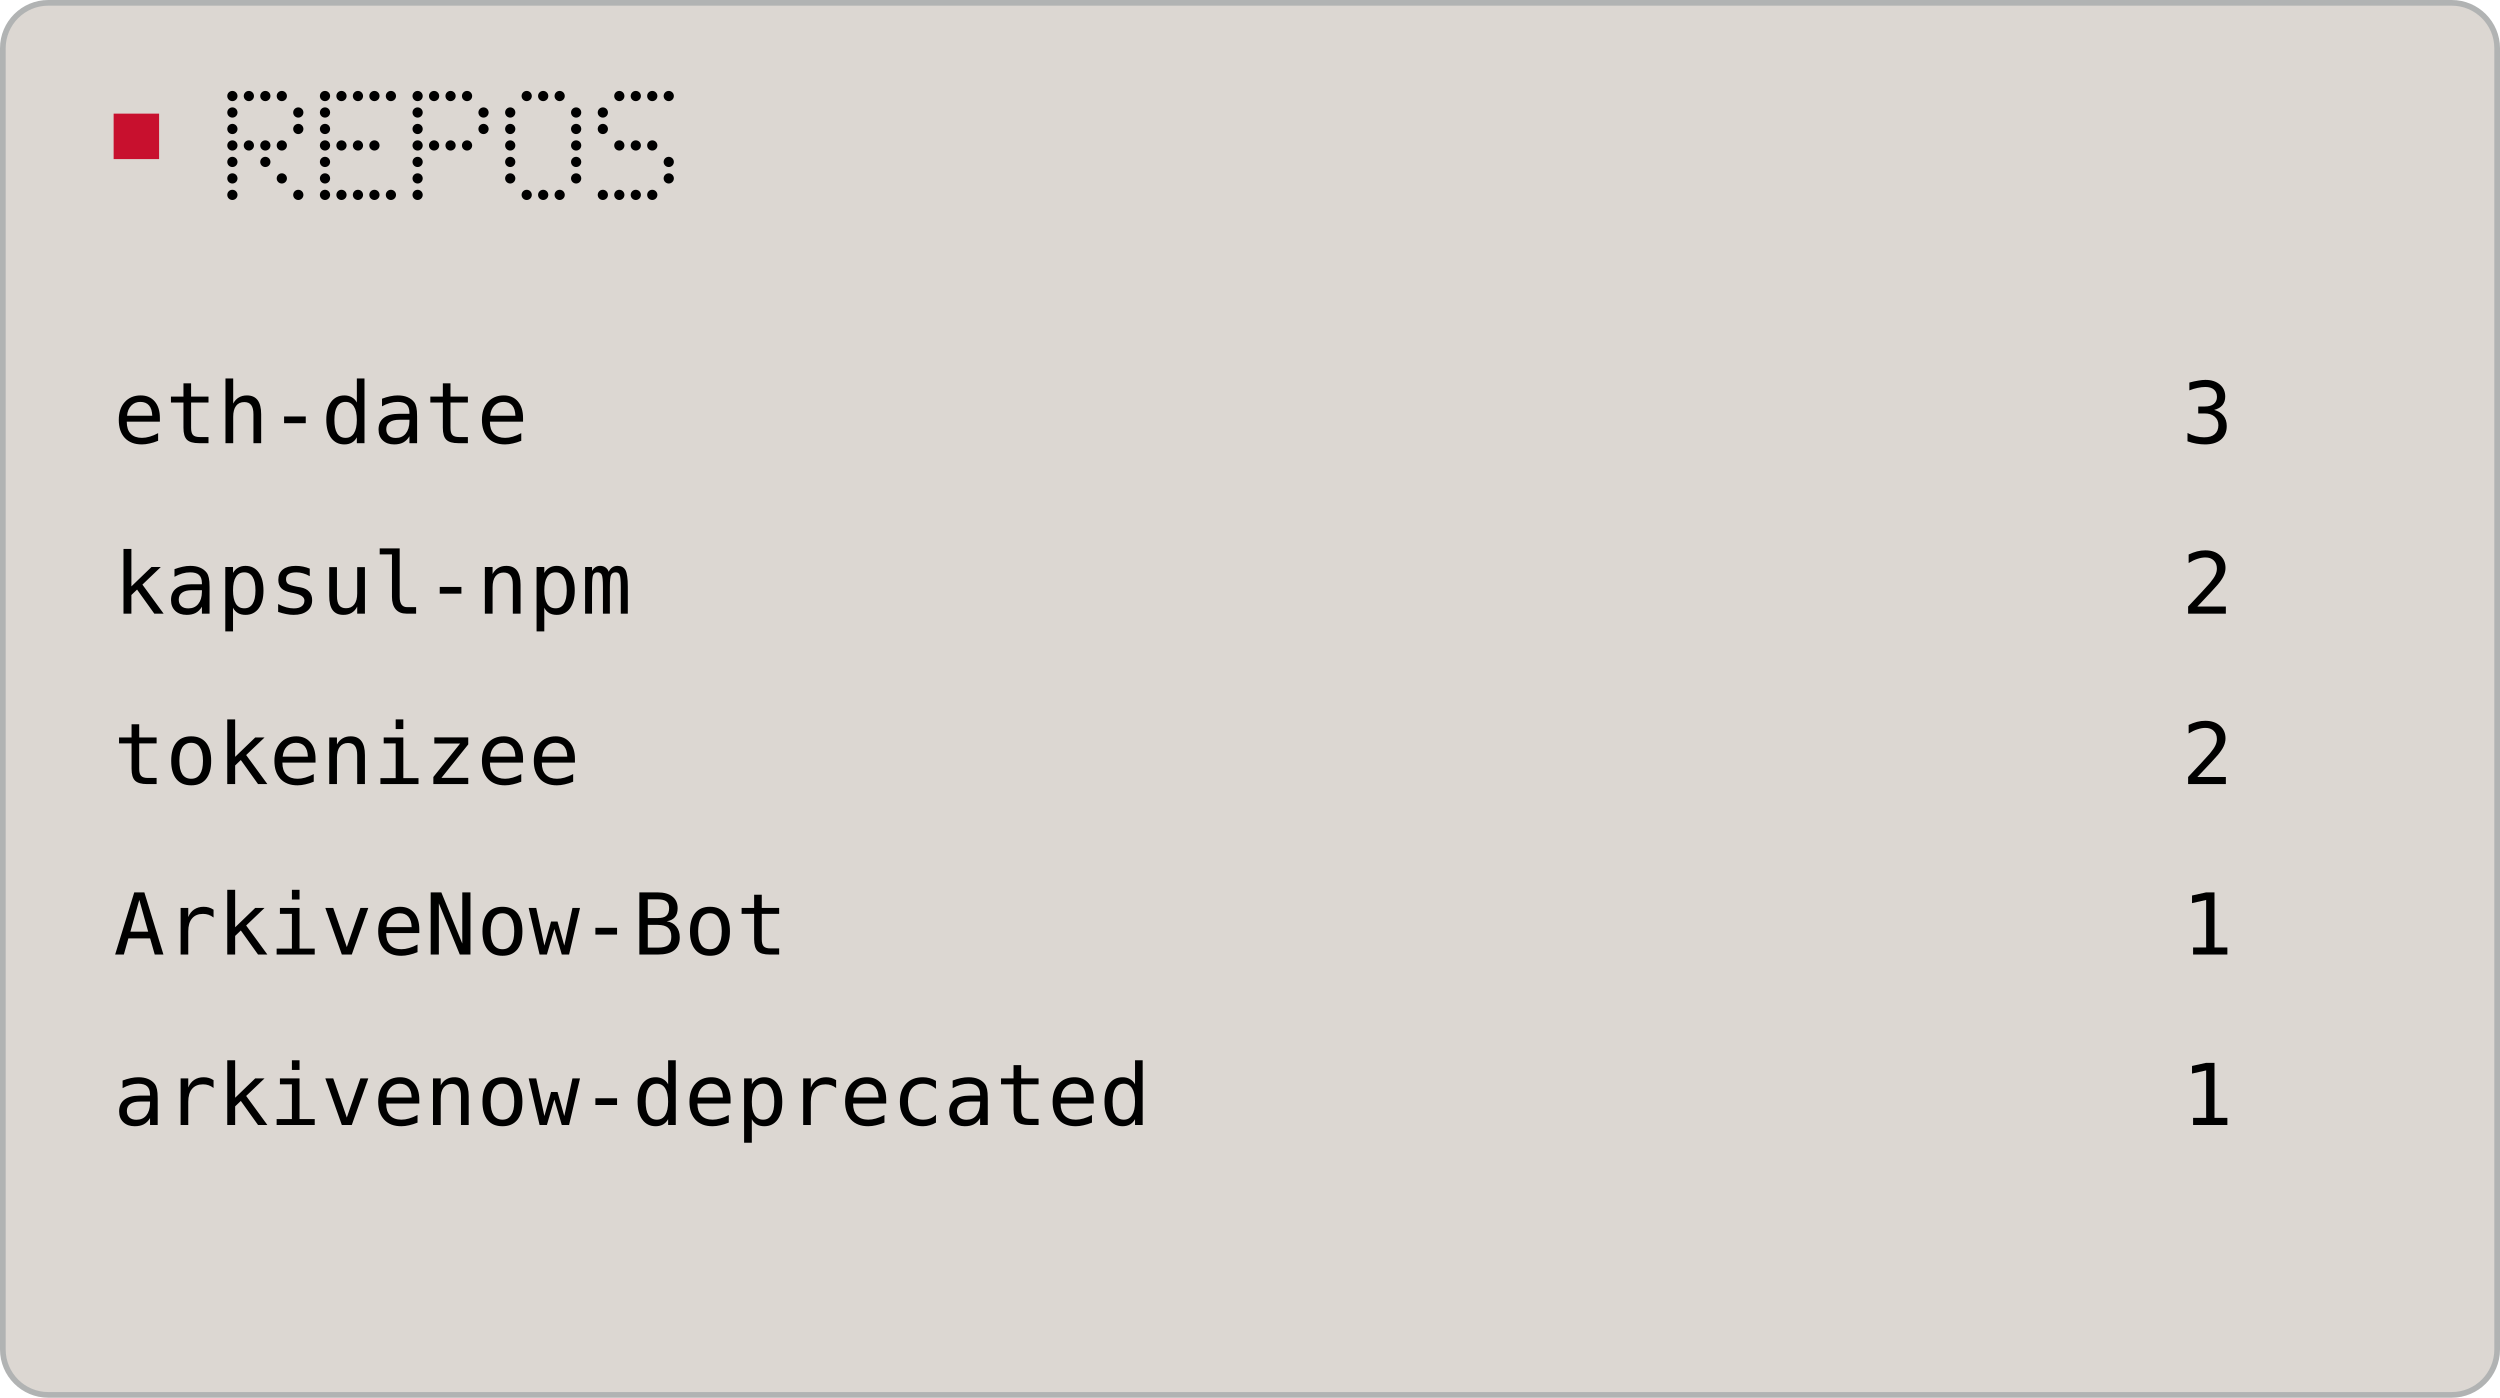
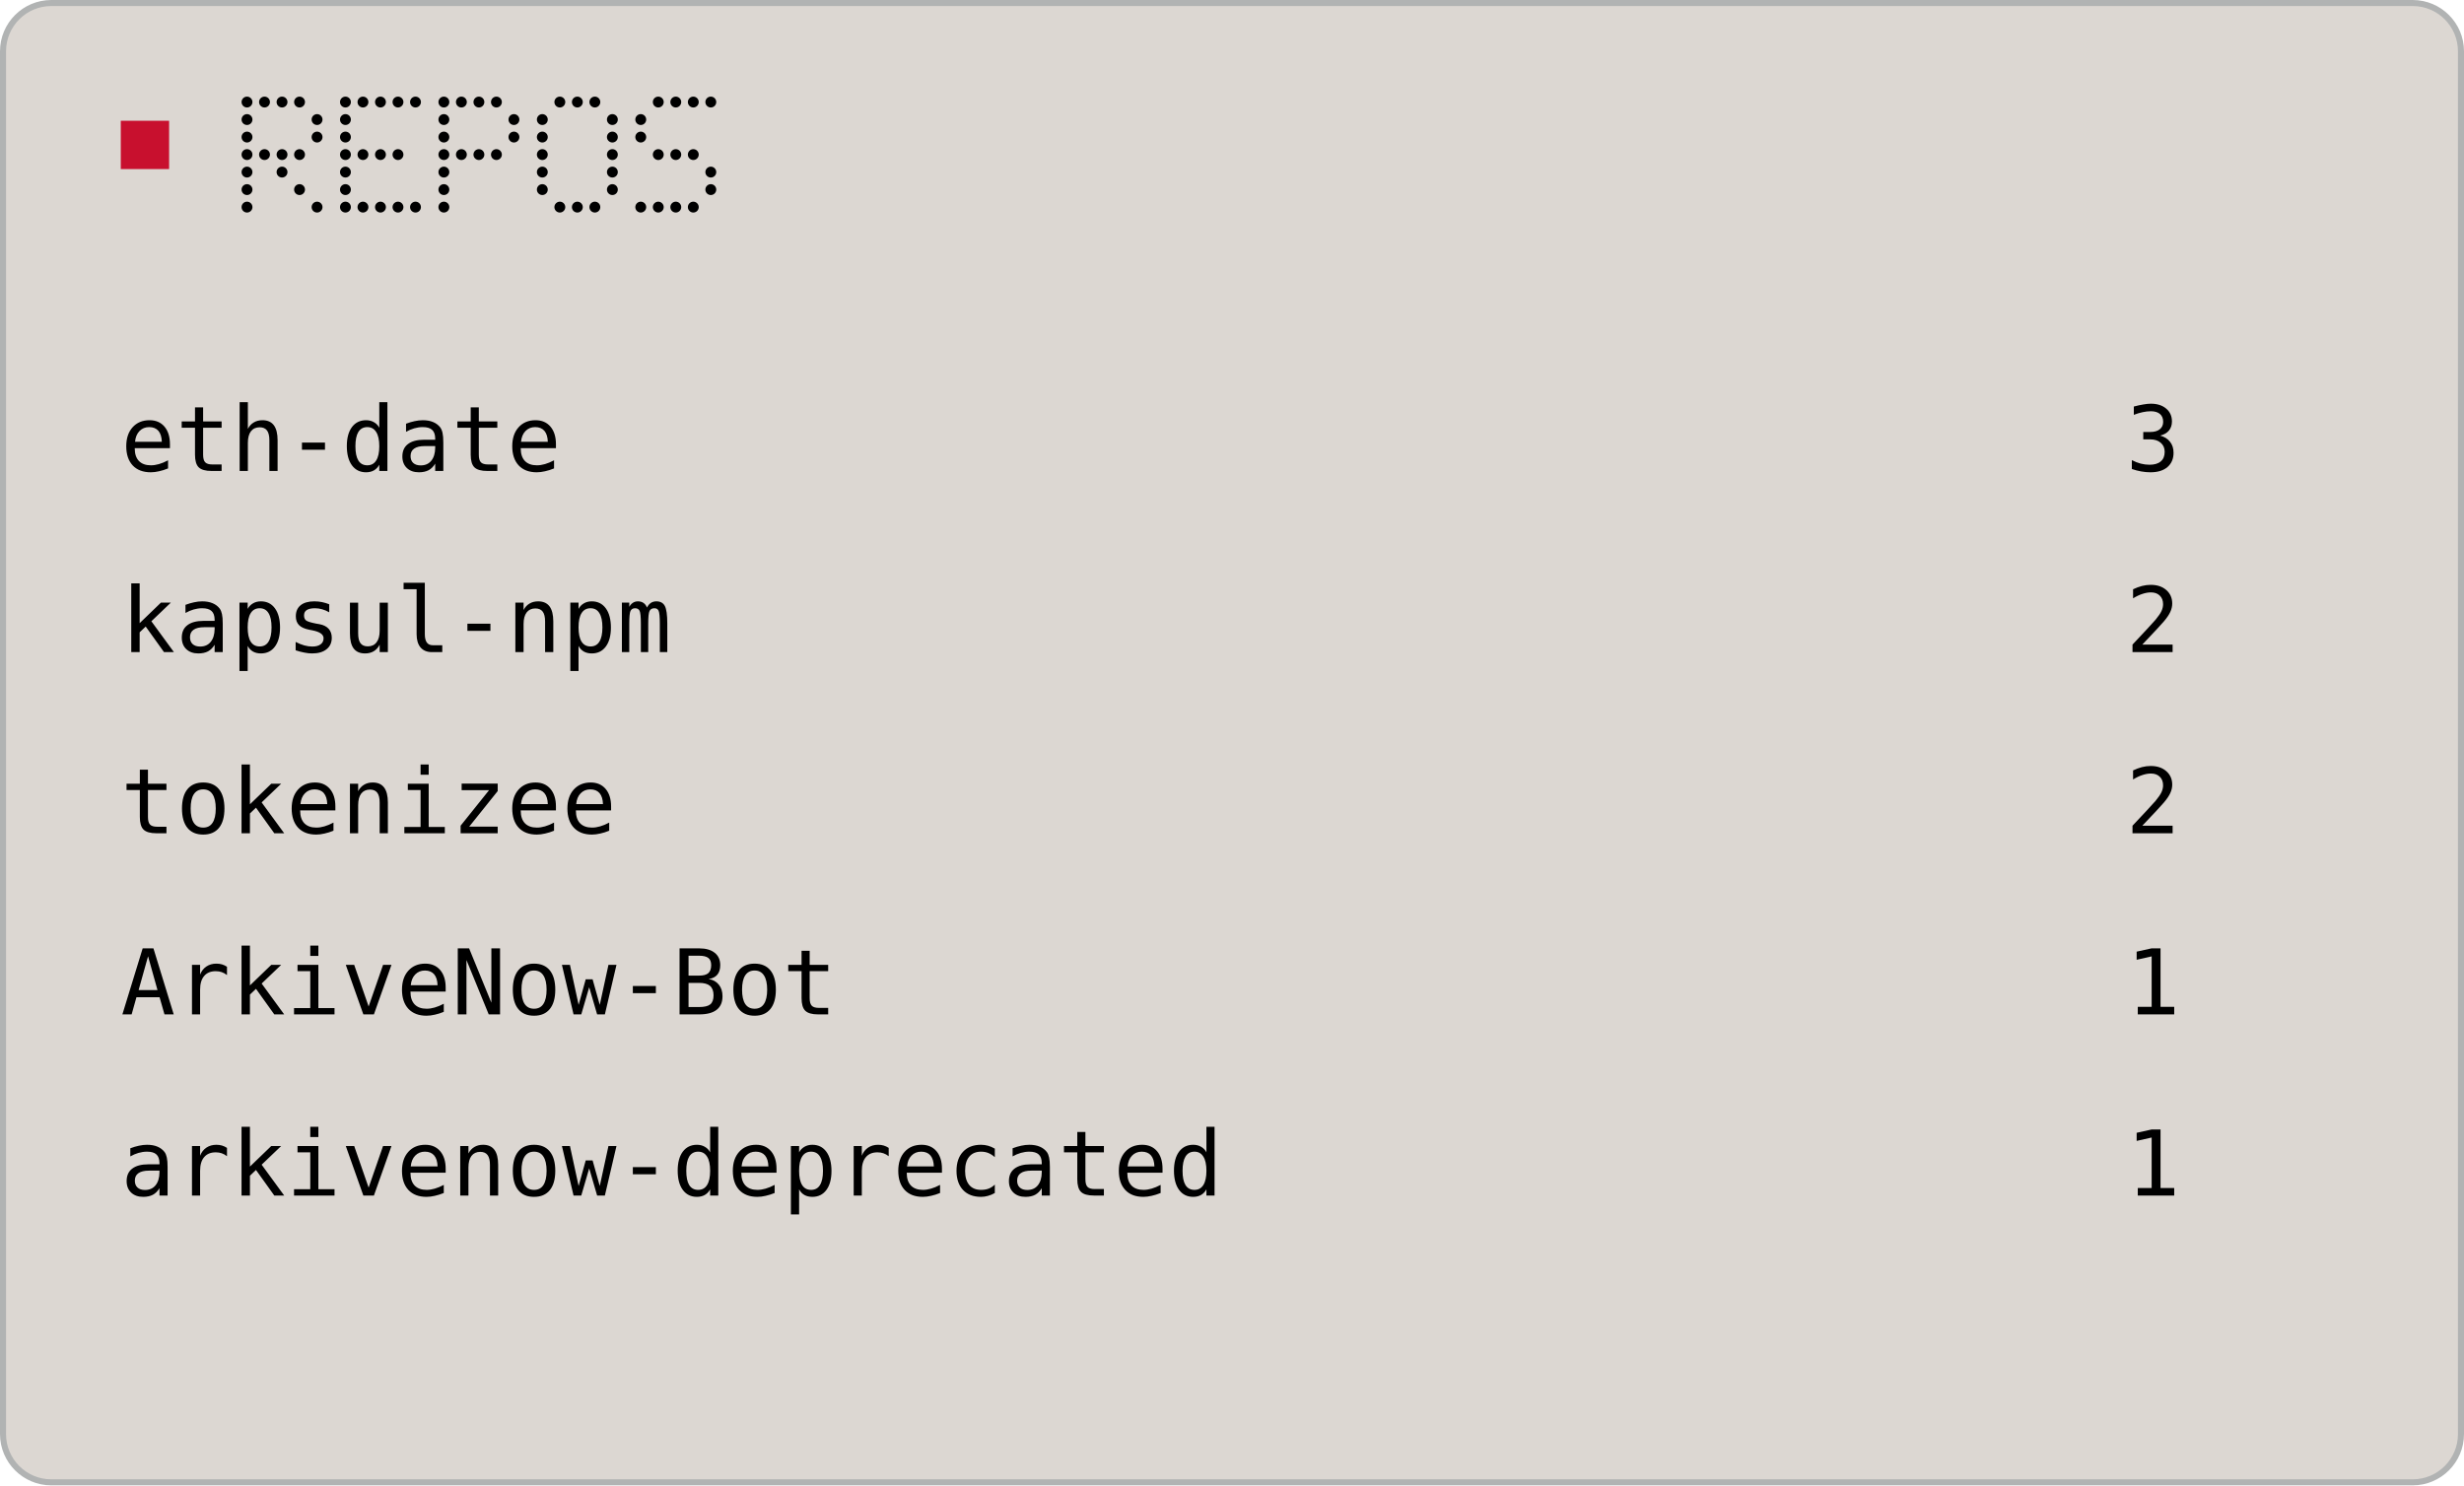
- <svg xmlns="http://www.w3.org/2000/svg" width="440" height="246" viewBox="0 0 440 246" role="img">
-   <rect x="0.5" y="0.5" width="439" height="245" rx="8" fill="#DCD7D2" stroke="#B1B3B3" />
+ <svg xmlns="http://www.w3.org/2000/svg" width="408" height="246" viewBox="0 0 408 246" role="img">
+   <rect x="0.5" y="0.5" width="407" height="245" rx="8" fill="#DCD7D2" stroke="#B1B3B3" />
  <rect x="20" y="20" width="8" height="8" fill="#C8102E" />
  <circle cx="40.9" cy="16.9" r="0.90" fill="#000000" />
  <circle cx="43.8" cy="16.9" r="0.90" fill="#000000" />
  <circle cx="46.7" cy="16.9" r="0.90" fill="#000000" />
  <circle cx="49.6" cy="16.9" r="0.90" fill="#000000" />
  <circle cx="40.9" cy="19.8" r="0.90" fill="#000000" />
  <circle cx="52.5" cy="19.8" r="0.90" fill="#000000" />
  <circle cx="40.9" cy="22.7" r="0.90" fill="#000000" />
  <circle cx="52.5" cy="22.7" r="0.90" fill="#000000" />
  <circle cx="40.9" cy="25.6" r="0.90" fill="#000000" />
  <circle cx="43.8" cy="25.6" r="0.90" fill="#000000" />
  <circle cx="46.7" cy="25.6" r="0.90" fill="#000000" />
  <circle cx="49.6" cy="25.6" r="0.90" fill="#000000" />
  <circle cx="40.9" cy="28.5" r="0.90" fill="#000000" />
  <circle cx="46.7" cy="28.5" r="0.90" fill="#000000" />
  <circle cx="40.9" cy="31.4" r="0.90" fill="#000000" />
  <circle cx="49.6" cy="31.4" r="0.90" fill="#000000" />
  <circle cx="40.9" cy="34.3" r="0.90" fill="#000000" />
  <circle cx="52.5" cy="34.3" r="0.90" fill="#000000" />
  <circle cx="57.2" cy="16.9" r="0.90" fill="#000000" />
  <circle cx="60.1" cy="16.9" r="0.90" fill="#000000" />
  <circle cx="63.0" cy="16.9" r="0.90" fill="#000000" />
  <circle cx="65.9" cy="16.9" r="0.90" fill="#000000" />
  <circle cx="68.8" cy="16.9" r="0.90" fill="#000000" />
  <circle cx="57.2" cy="19.8" r="0.90" fill="#000000" />
  <circle cx="57.2" cy="22.7" r="0.90" fill="#000000" />
  <circle cx="57.2" cy="25.6" r="0.90" fill="#000000" />
  <circle cx="60.1" cy="25.6" r="0.90" fill="#000000" />
  <circle cx="63.0" cy="25.6" r="0.90" fill="#000000" />
  <circle cx="65.9" cy="25.6" r="0.90" fill="#000000" />
  <circle cx="57.2" cy="28.5" r="0.90" fill="#000000" />
  <circle cx="57.2" cy="31.4" r="0.90" fill="#000000" />
  <circle cx="57.2" cy="34.3" r="0.90" fill="#000000" />
  <circle cx="60.1" cy="34.3" r="0.90" fill="#000000" />
  <circle cx="63.0" cy="34.3" r="0.90" fill="#000000" />
  <circle cx="65.9" cy="34.3" r="0.90" fill="#000000" />
  <circle cx="68.8" cy="34.3" r="0.90" fill="#000000" />
  <circle cx="73.5" cy="16.9" r="0.90" fill="#000000" />
  <circle cx="76.4" cy="16.9" r="0.90" fill="#000000" />
  <circle cx="79.3" cy="16.9" r="0.90" fill="#000000" />
  <circle cx="82.2" cy="16.9" r="0.90" fill="#000000" />
  <circle cx="73.5" cy="19.8" r="0.90" fill="#000000" />
  <circle cx="85.1" cy="19.8" r="0.90" fill="#000000" />
  <circle cx="73.5" cy="22.7" r="0.90" fill="#000000" />
  <circle cx="85.1" cy="22.7" r="0.90" fill="#000000" />
  <circle cx="73.5" cy="25.6" r="0.90" fill="#000000" />
  <circle cx="76.4" cy="25.6" r="0.90" fill="#000000" />
  <circle cx="79.3" cy="25.6" r="0.90" fill="#000000" />
  <circle cx="82.2" cy="25.6" r="0.90" fill="#000000" />
  <circle cx="73.5" cy="28.5" r="0.90" fill="#000000" />
  <circle cx="73.5" cy="31.4" r="0.90" fill="#000000" />
  <circle cx="73.5" cy="34.3" r="0.90" fill="#000000" />
  <circle cx="92.7" cy="16.9" r="0.90" fill="#000000" />
  <circle cx="95.6" cy="16.9" r="0.90" fill="#000000" />
  <circle cx="98.5" cy="16.9" r="0.90" fill="#000000" />
  <circle cx="89.8" cy="19.8" r="0.90" fill="#000000" />
  <circle cx="101.4" cy="19.8" r="0.90" fill="#000000" />
  <circle cx="89.8" cy="22.7" r="0.90" fill="#000000" />
  <circle cx="101.4" cy="22.7" r="0.90" fill="#000000" />
  <circle cx="89.8" cy="25.6" r="0.90" fill="#000000" />
  <circle cx="101.4" cy="25.6" r="0.90" fill="#000000" />
  <circle cx="89.8" cy="28.5" r="0.90" fill="#000000" />
  <circle cx="101.4" cy="28.5" r="0.90" fill="#000000" />
  <circle cx="89.8" cy="31.4" r="0.90" fill="#000000" />
  <circle cx="101.4" cy="31.4" r="0.90" fill="#000000" />
  <circle cx="92.7" cy="34.3" r="0.90" fill="#000000" />
  <circle cx="95.6" cy="34.3" r="0.90" fill="#000000" />
  <circle cx="98.5" cy="34.3" r="0.90" fill="#000000" />
  <circle cx="109.0" cy="16.9" r="0.90" fill="#000000" />
  <circle cx="111.9" cy="16.9" r="0.90" fill="#000000" />
  <circle cx="114.8" cy="16.9" r="0.90" fill="#000000" />
  <circle cx="117.7" cy="16.9" r="0.90" fill="#000000" />
  <circle cx="106.1" cy="19.8" r="0.90" fill="#000000" />
  <circle cx="106.1" cy="22.7" r="0.90" fill="#000000" />
  <circle cx="109.0" cy="25.6" r="0.90" fill="#000000" />
  <circle cx="111.9" cy="25.6" r="0.90" fill="#000000" />
  <circle cx="114.8" cy="25.6" r="0.90" fill="#000000" />
  <circle cx="117.7" cy="28.5" r="0.90" fill="#000000" />
  <circle cx="117.7" cy="31.4" r="0.90" fill="#000000" />
  <circle cx="106.1" cy="34.3" r="0.90" fill="#000000" />
  <circle cx="109.0" cy="34.3" r="0.90" fill="#000000" />
  <circle cx="111.9" cy="34.3" r="0.90" fill="#000000" />
  <circle cx="114.8" cy="34.3" r="0.90" fill="#000000" />
  <text x="20" y="78" fill="#000000" font-family="ui-monospace, Geist Mono, monospace" font-size="15" letter-spacing="0.1" dominant-baseline="auto">eth-date</text>
-   <text x="384" y="78" fill="#000000" font-family="ui-monospace, Geist Mono, monospace" font-size="15" letter-spacing="0.2" dominant-baseline="auto">3</text>
+   <text x="352" y="78" fill="#000000" font-family="ui-monospace, Geist Mono, monospace" font-size="15" letter-spacing="0.2" dominant-baseline="auto">3</text>
  <text x="20" y="108" fill="#000000" font-family="ui-monospace, Geist Mono, monospace" font-size="15" letter-spacing="0.1" dominant-baseline="auto">kapsul-npm</text>
-   <text x="384" y="108" fill="#000000" font-family="ui-monospace, Geist Mono, monospace" font-size="15" letter-spacing="0.2" dominant-baseline="auto">2</text>
+   <text x="352" y="108" fill="#000000" font-family="ui-monospace, Geist Mono, monospace" font-size="15" letter-spacing="0.2" dominant-baseline="auto">2</text>
  <text x="20" y="138" fill="#000000" font-family="ui-monospace, Geist Mono, monospace" font-size="15" letter-spacing="0.1" dominant-baseline="auto">tokenizee</text>
-   <text x="384" y="138" fill="#000000" font-family="ui-monospace, Geist Mono, monospace" font-size="15" letter-spacing="0.2" dominant-baseline="auto">2</text>
+   <text x="352" y="138" fill="#000000" font-family="ui-monospace, Geist Mono, monospace" font-size="15" letter-spacing="0.2" dominant-baseline="auto">2</text>
  <text x="20" y="168" fill="#000000" font-family="ui-monospace, Geist Mono, monospace" font-size="15" letter-spacing="0.1" dominant-baseline="auto">ArkiveNow-Bot</text>
-   <text x="384" y="168" fill="#000000" font-family="ui-monospace, Geist Mono, monospace" font-size="15" letter-spacing="0.2" dominant-baseline="auto">1</text>
+   <text x="352" y="168" fill="#000000" font-family="ui-monospace, Geist Mono, monospace" font-size="15" letter-spacing="0.2" dominant-baseline="auto">1</text>
  <text x="20" y="198" fill="#000000" font-family="ui-monospace, Geist Mono, monospace" font-size="15" letter-spacing="0.1" dominant-baseline="auto">arkivenow-deprecated</text>
-   <text x="384" y="198" fill="#000000" font-family="ui-monospace, Geist Mono, monospace" font-size="15" letter-spacing="0.2" dominant-baseline="auto">1</text>
+   <text x="352" y="198" fill="#000000" font-family="ui-monospace, Geist Mono, monospace" font-size="15" letter-spacing="0.2" dominant-baseline="auto">1</text>
</svg>
